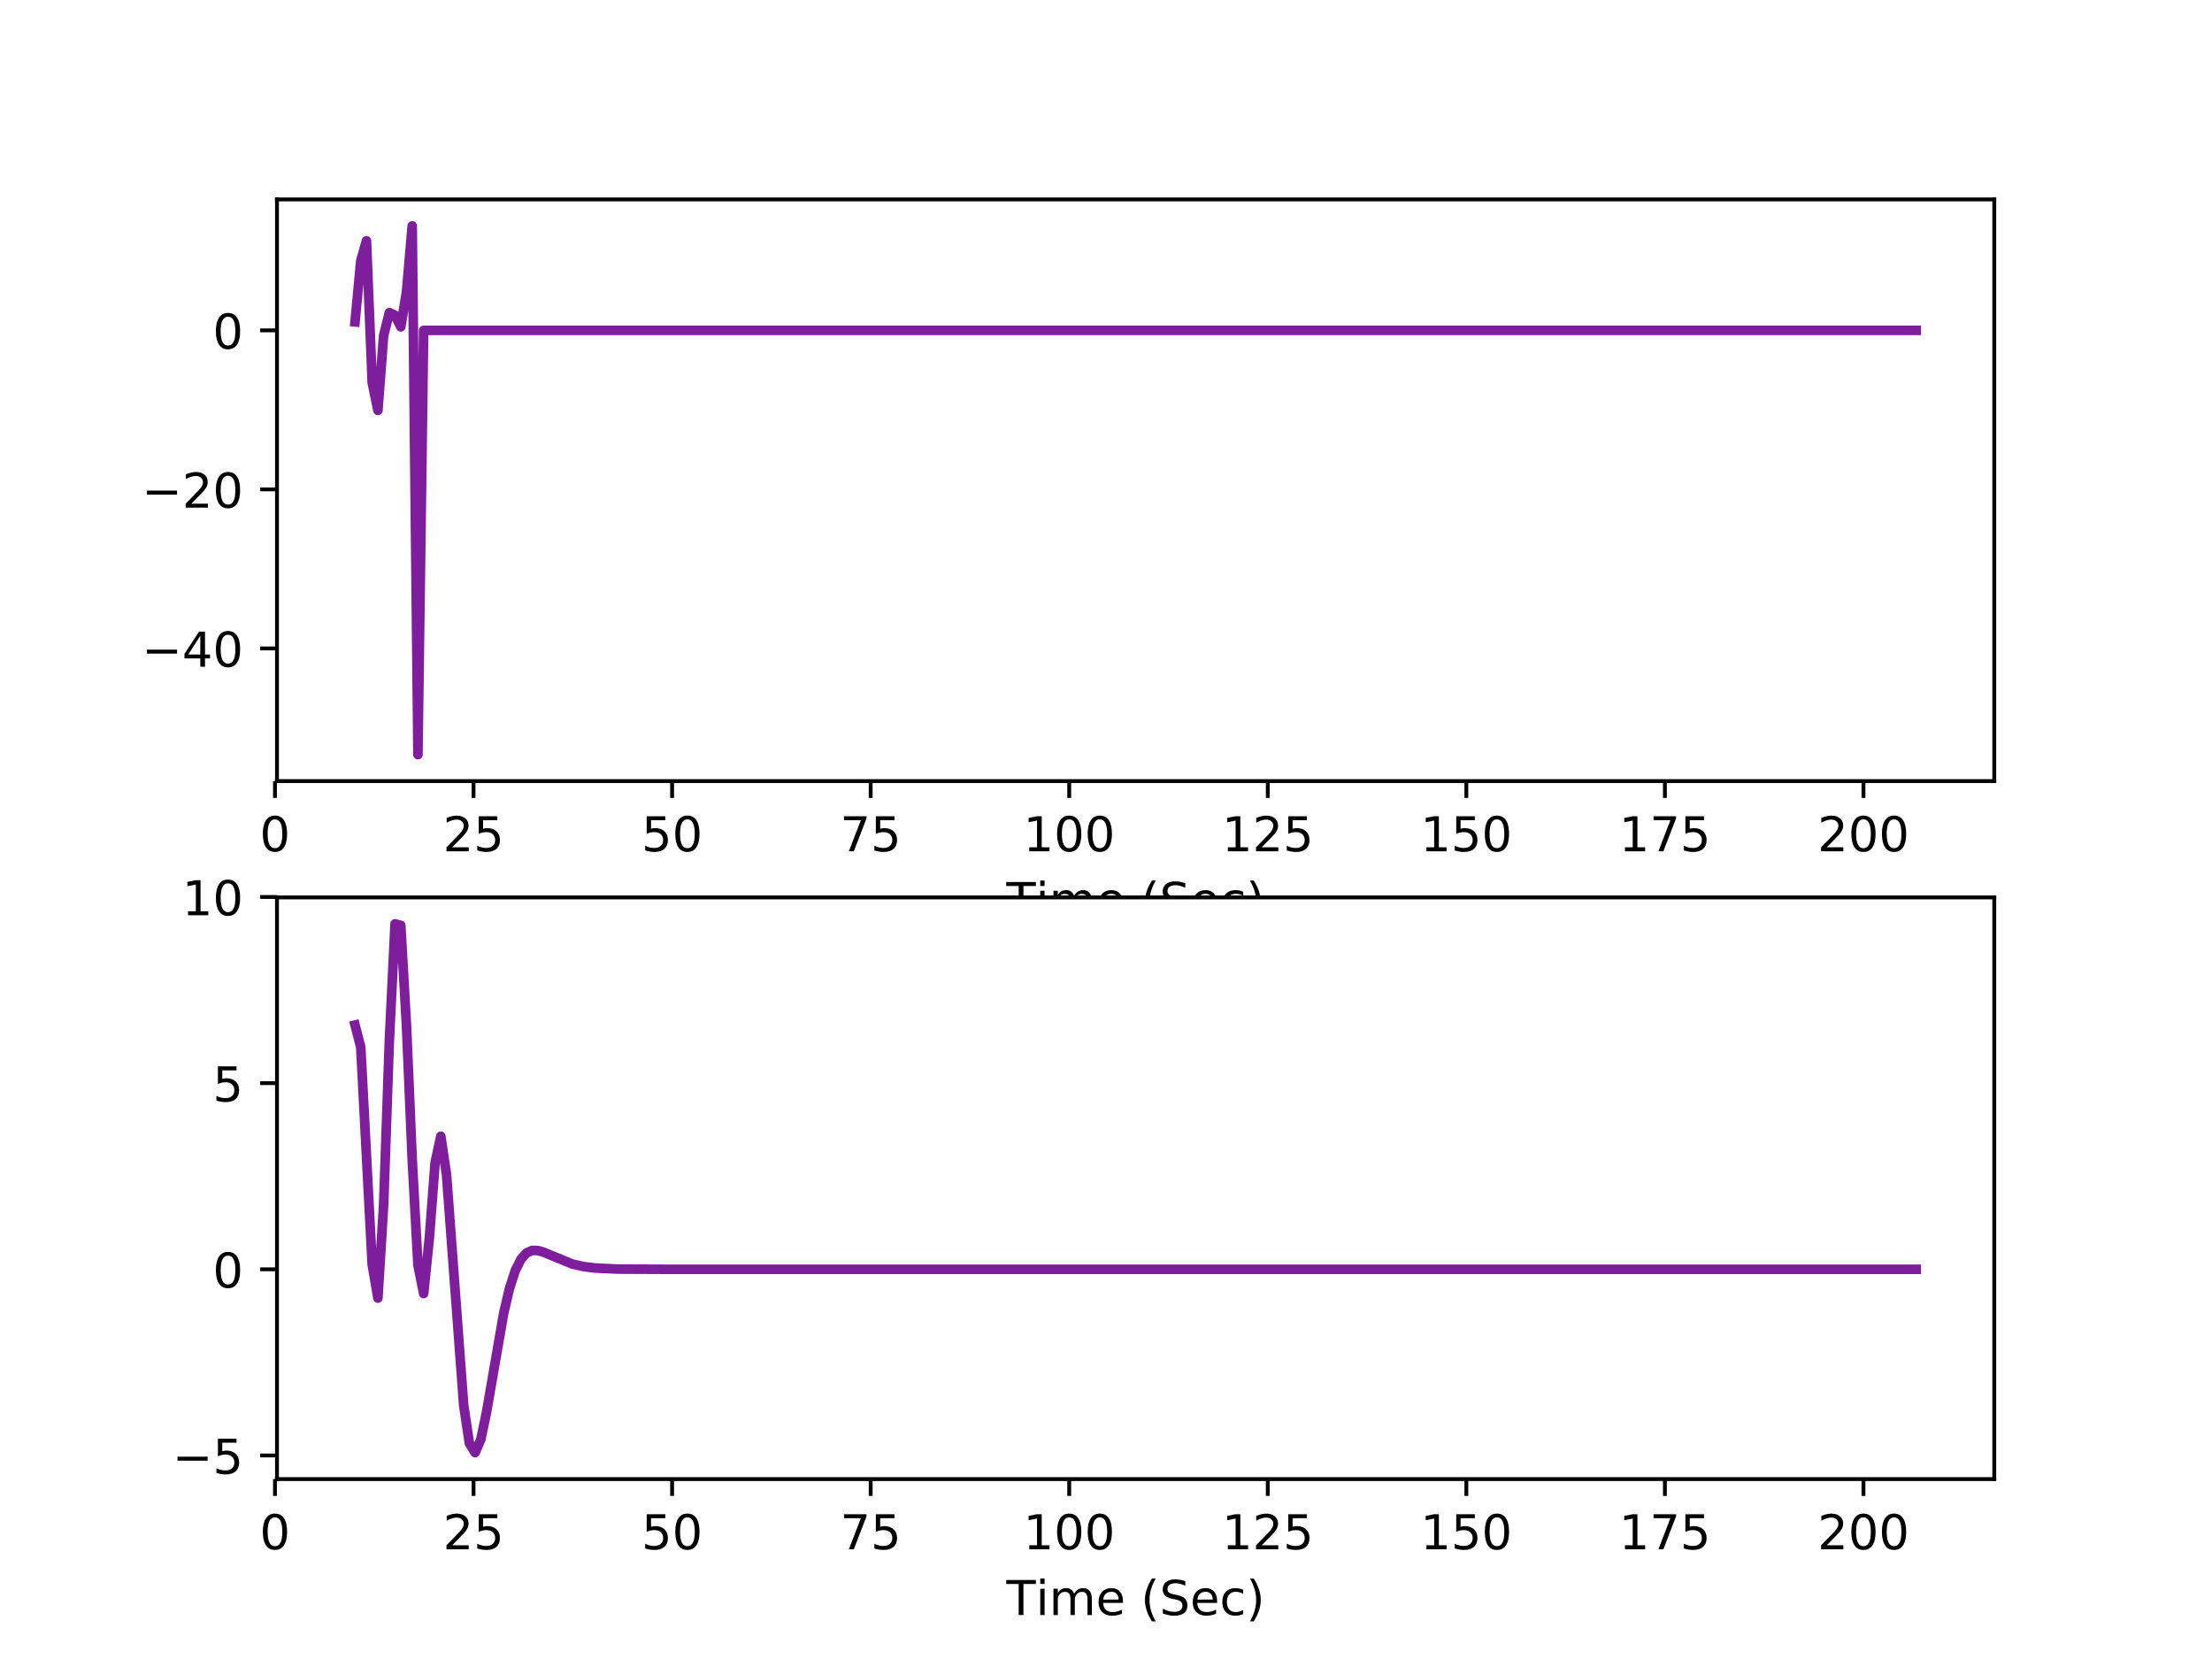
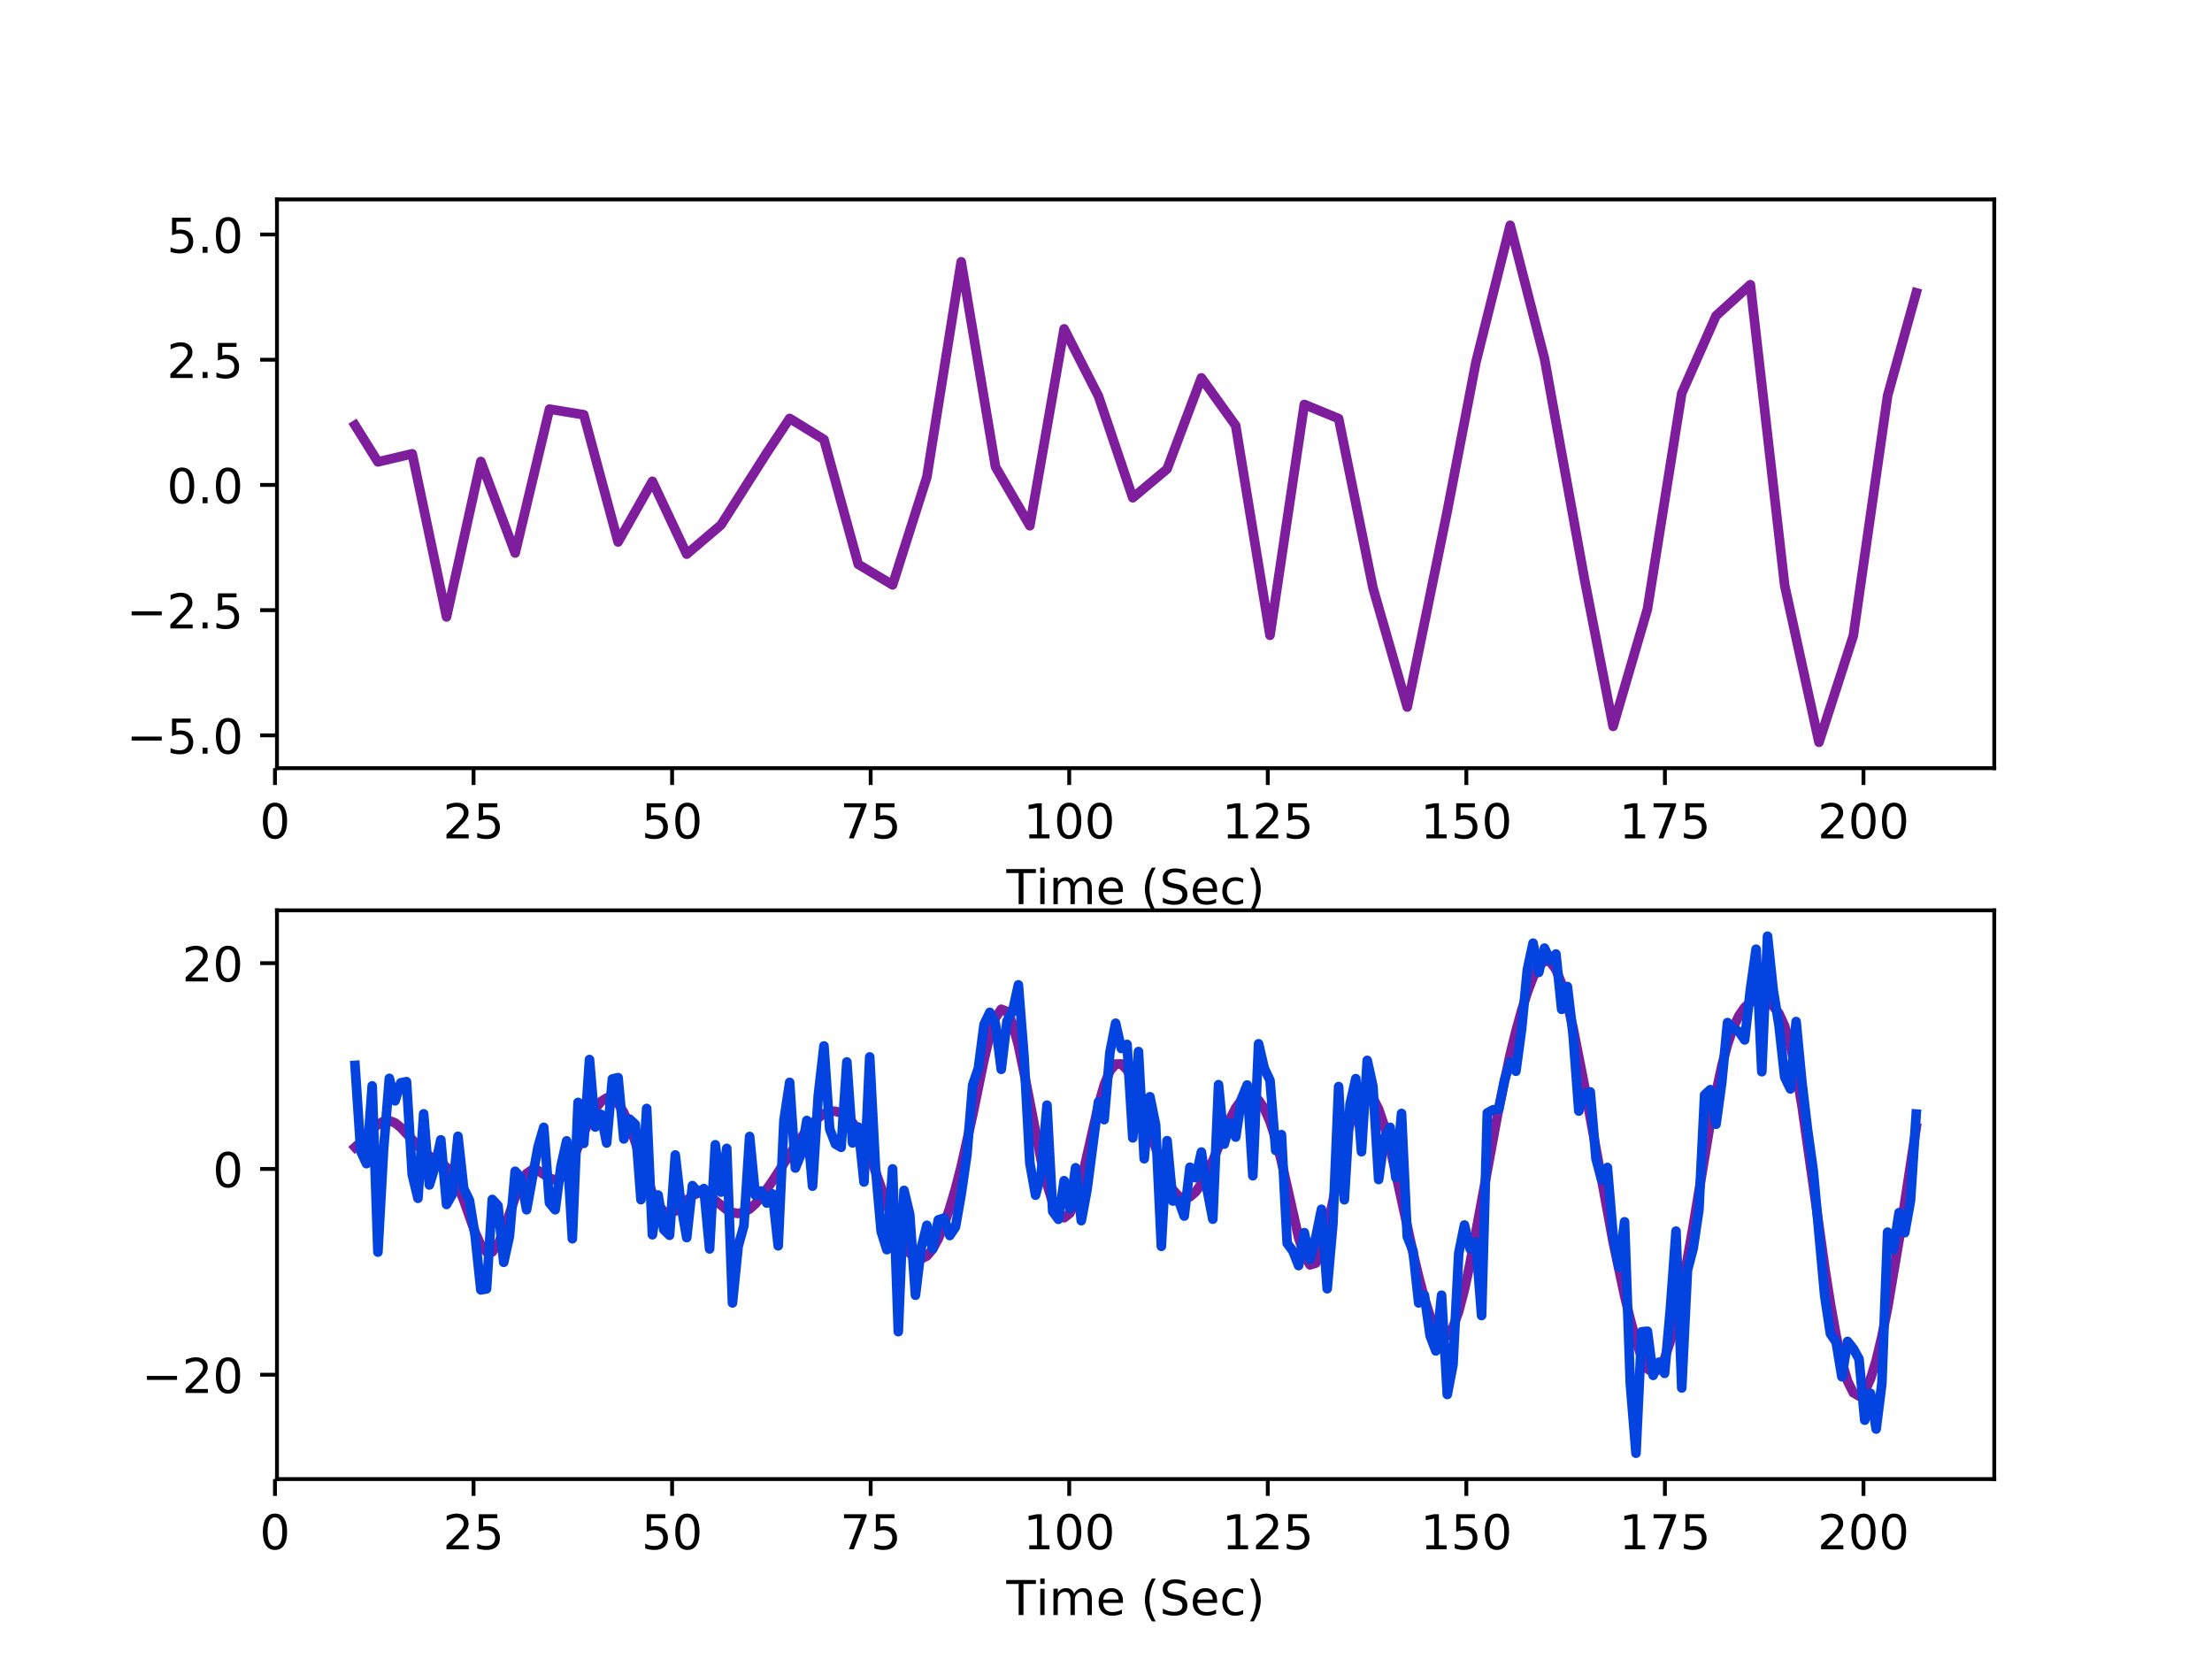
<svg xmlns="http://www.w3.org/2000/svg" xmlns:xlink="http://www.w3.org/1999/xlink" height="345pt" version="1.1" viewBox="0 0 460 345" width="460pt">
  <defs>
    <style type="text/css">
*{stroke-linecap:butt;stroke-linejoin:round;}
  </style>
  </defs>
  <g id="figure_1">
    <g id="patch_1">
      <path d="M 0 345.6  L 460.8 345.6  L 460.8 0  L 0 0  z " style="fill:#ffffff;" />
    </g>
    <g id="axes_1">
      <g id="patch_2">
-         <path d="M 57.6 162.432  L 414.72 162.432  L 414.72 41.472  L 57.6 41.472  z " style="fill:#ffffff;" />
+         <path d="M 57.6 159.744  L 414.72 159.744  L 414.72 41.472  L 57.6 41.472  z " style="fill:#ffffff;" />
      </g>
      <g id="matplotlib.axis_1">
        <g id="xtick_1">
          <g id="line2d_1">
            <defs>
-               <path d="M 0 0  L 0 3.5  " id="m65b5dc159b" style="stroke:#000000;stroke-width:0.8;" />
-             </defs>
-             <g>
-               <use style="stroke:#000000;stroke-width:0.8;" x="57.184" xlink:href="#m65b5dc159b" y="162.432" />
+               <path d="M 0 0  L 0 3.5  " id="m6eaa60708e" style="stroke:#000000;stroke-width:0.8;" />
+             </defs>
+             <g>
+               <use style="stroke:#000000;stroke-width:0.8;" x="57.184" xlink:href="#m6eaa60708e" y="159.744" />
            </g>
          </g>
          <g id="text_1">
            <defs>
              <path d="M 31.781 66.406  Q 24.172 66.406 20.328 58.906  Q 16.5 51.422 16.5 36.375  Q 16.5 21.391 20.328 13.891  Q 24.172 6.391 31.781 6.391  Q 39.453 6.391 43.281 13.891  Q 47.125 21.391 47.125 36.375  Q 47.125 51.422 43.281 58.906  Q 39.453 66.406 31.781 66.406  M 31.781 74.219  Q 44.047 74.219 50.516 64.516  Q 56.984 54.828 56.984 36.375  Q 56.984 17.969 50.516 8.266  Q 44.047 -1.422 31.781 -1.422  Q 19.531 -1.422 13.062 8.266  Q 6.594 17.969 6.594 36.375  Q 6.594 54.828 13.062 64.516  Q 19.531 74.219 31.781 74.219  " id="DejaVuSans-30" />
            </defs>
-             <g transform="translate(54.00253 177.0304)scale(0.1 -0.1)">
+             <g transform="translate(54.00253 174.3424)scale(0.1 -0.1)">
              <use xlink:href="#DejaVuSans-30" />
            </g>
          </g>
        </g>
        <g id="xtick_2">
          <g id="line2d_2">
            <g>
-               <use style="stroke:#000000;stroke-width:0.8;" x="98.476" xlink:href="#m65b5dc159b" y="162.432" />
+               <use style="stroke:#000000;stroke-width:0.8;" x="98.476" xlink:href="#m6eaa60708e" y="159.744" />
            </g>
          </g>
          <g id="text_2">
            <defs>
              <path d="M 19.188 8.297  L 53.609 8.297  L 53.609 0  L 7.328 0  L 7.328 8.297  Q 12.938 14.109 22.625 23.891  Q 32.328 33.688 34.812 36.531  Q 39.547 41.844 41.422 45.531  Q 43.312 49.219 43.312 52.781  Q 43.312 58.594 39.234 62.25  Q 35.156 65.922 28.609 65.922  Q 23.969 65.922 18.812 64.312  Q 13.672 62.703 7.812 59.422  L 7.812 69.391  Q 13.766 71.781 18.938 73  Q 24.125 74.219 28.422 74.219  Q 39.75 74.219 46.484 68.547  Q 53.219 62.891 53.219 53.422  Q 53.219 48.922 51.531 44.891  Q 49.859 40.875 45.406 35.406  Q 44.188 33.984 37.641 27.219  Q 31.109 20.453 19.188 8.297  " id="DejaVuSans-32" />
              <path d="M 10.797 72.906  L 49.516 72.906  L 49.516 64.594  L 19.828 64.594  L 19.828 46.734  Q 21.969 47.469 24.109 47.828  Q 26.266 48.188 28.422 48.188  Q 40.625 48.188 47.75 41.5  Q 54.891 34.812 54.891 23.391  Q 54.891 11.625 47.562 5.094  Q 40.234 -1.422 26.906 -1.422  Q 22.312 -1.422 17.547 -0.641  Q 12.797 0.141 7.719 1.703  L 7.719 11.625  Q 12.109 9.234 16.797 8.062  Q 21.484 6.891 26.703 6.891  Q 35.156 6.891 40.078 11.328  Q 45.016 15.766 45.016 23.391  Q 45.016 31 40.078 35.438  Q 35.156 39.891 26.703 39.891  Q 22.75 39.891 18.812 39.016  Q 14.891 38.141 10.797 36.281  z " id="DejaVuSans-35" />
            </defs>
-             <g transform="translate(92.11332 177.0304)scale(0.1 -0.1)">
+             <g transform="translate(92.11332 174.3424)scale(0.1 -0.1)">
              <use xlink:href="#DejaVuSans-32" />
              <use x="63.623" xlink:href="#DejaVuSans-35" />
            </g>
          </g>
        </g>
        <g id="xtick_3">
          <g id="line2d_3">
            <g>
-               <use style="stroke:#000000;stroke-width:0.8;" x="139.768" xlink:href="#m65b5dc159b" y="162.432" />
+               <use style="stroke:#000000;stroke-width:0.8;" x="139.768" xlink:href="#m6eaa60708e" y="159.744" />
            </g>
          </g>
          <g id="text_3">
-             <g transform="translate(133.4054 177.0304)scale(0.1 -0.1)">
+             <g transform="translate(133.4054 174.3424)scale(0.1 -0.1)">
              <use xlink:href="#DejaVuSans-35" />
              <use x="63.623" xlink:href="#DejaVuSans-30" />
            </g>
          </g>
        </g>
        <g id="xtick_4">
          <g id="line2d_4">
            <g>
-               <use style="stroke:#000000;stroke-width:0.8;" x="181.06" xlink:href="#m65b5dc159b" y="162.432" />
+               <use style="stroke:#000000;stroke-width:0.8;" x="181.06" xlink:href="#m6eaa60708e" y="159.744" />
            </g>
          </g>
          <g id="text_4">
            <defs>
              <path d="M 8.203 72.906  L 55.078 72.906  L 55.078 68.703  L 28.609 0  L 18.312 0  L 43.219 64.594  L 8.203 64.594  z " id="DejaVuSans-37" />
            </defs>
-             <g transform="translate(174.6974 177.0304)scale(0.1 -0.1)">
+             <g transform="translate(174.6974 174.3424)scale(0.1 -0.1)">
              <use xlink:href="#DejaVuSans-37" />
              <use x="63.623" xlink:href="#DejaVuSans-35" />
            </g>
          </g>
        </g>
        <g id="xtick_5">
          <g id="line2d_5">
            <g>
-               <use style="stroke:#000000;stroke-width:0.8;" x="222.352" xlink:href="#m65b5dc159b" y="162.432" />
+               <use style="stroke:#000000;stroke-width:0.8;" x="222.352" xlink:href="#m6eaa60708e" y="159.744" />
            </g>
          </g>
          <g id="text_5">
            <defs>
              <path d="M 12.406 8.297  L 28.516 8.297  L 28.516 63.922  L 10.984 60.406  L 10.984 69.391  L 28.422 72.906  L 38.281 72.906  L 38.281 8.297  L 54.391 8.297  L 54.391 0  L 12.406 0  z " id="DejaVuSans-31" />
            </defs>
-             <g transform="translate(212.8082 177.0304)scale(0.1 -0.1)">
+             <g transform="translate(212.8082 174.3424)scale(0.1 -0.1)">
              <use xlink:href="#DejaVuSans-31" />
              <use x="63.623" xlink:href="#DejaVuSans-30" />
              <use x="127.246" xlink:href="#DejaVuSans-30" />
            </g>
          </g>
        </g>
        <g id="xtick_6">
          <g id="line2d_6">
            <g>
-               <use style="stroke:#000000;stroke-width:0.8;" x="263.644" xlink:href="#m65b5dc159b" y="162.432" />
+               <use style="stroke:#000000;stroke-width:0.8;" x="263.644" xlink:href="#m6eaa60708e" y="159.744" />
            </g>
          </g>
          <g id="text_6">
-             <g transform="translate(254.1002 177.0304)scale(0.1 -0.1)">
+             <g transform="translate(254.1002 174.3424)scale(0.1 -0.1)">
              <use xlink:href="#DejaVuSans-31" />
              <use x="63.623" xlink:href="#DejaVuSans-32" />
              <use x="127.246" xlink:href="#DejaVuSans-35" />
            </g>
          </g>
        </g>
        <g id="xtick_7">
          <g id="line2d_7">
            <g>
-               <use style="stroke:#000000;stroke-width:0.8;" x="304.936" xlink:href="#m65b5dc159b" y="162.432" />
+               <use style="stroke:#000000;stroke-width:0.8;" x="304.936" xlink:href="#m6eaa60708e" y="159.744" />
            </g>
          </g>
          <g id="text_7">
-             <g transform="translate(295.3923 177.0304)scale(0.1 -0.1)">
+             <g transform="translate(295.3923 174.3424)scale(0.1 -0.1)">
              <use xlink:href="#DejaVuSans-31" />
              <use x="63.623" xlink:href="#DejaVuSans-35" />
              <use x="127.246" xlink:href="#DejaVuSans-30" />
            </g>
          </g>
        </g>
        <g id="xtick_8">
          <g id="line2d_8">
            <g>
-               <use style="stroke:#000000;stroke-width:0.8;" x="346.228" xlink:href="#m65b5dc159b" y="162.432" />
+               <use style="stroke:#000000;stroke-width:0.8;" x="346.228" xlink:href="#m6eaa60708e" y="159.744" />
            </g>
          </g>
          <g id="text_8">
-             <g transform="translate(336.6843 177.0304)scale(0.1 -0.1)">
+             <g transform="translate(336.6843 174.3424)scale(0.1 -0.1)">
              <use xlink:href="#DejaVuSans-31" />
              <use x="63.623" xlink:href="#DejaVuSans-37" />
              <use x="127.246" xlink:href="#DejaVuSans-35" />
            </g>
          </g>
        </g>
        <g id="xtick_9">
          <g id="line2d_9">
            <g>
-               <use style="stroke:#000000;stroke-width:0.8;" x="387.52" xlink:href="#m65b5dc159b" y="162.432" />
+               <use style="stroke:#000000;stroke-width:0.8;" x="387.52" xlink:href="#m6eaa60708e" y="159.744" />
            </g>
          </g>
          <g id="text_9">
-             <g transform="translate(377.9764 177.0304)scale(0.1 -0.1)">
+             <g transform="translate(377.9764 174.3424)scale(0.1 -0.1)">
              <use xlink:href="#DejaVuSans-32" />
              <use x="63.623" xlink:href="#DejaVuSans-30" />
              <use x="127.246" xlink:href="#DejaVuSans-30" />
            </g>
          </g>
        </g>
        <g id="text_10">
          <defs>
            <path d="M -0.297 72.906  L 61.375 72.906  L 61.375 64.594  L 35.5 64.594  L 35.5 0  L 25.594 0  L 25.594 64.594  L -0.297 64.594  z " id="DejaVuSans-54" />
            <path d="M 9.422 54.688  L 18.406 54.688  L 18.406 0  L 9.422 0  z M 9.422 75.984  L 18.406 75.984  L 18.406 64.594  L 9.422 64.594  z " id="DejaVuSans-69" />
            <path d="M 52 44.188  Q 55.375 50.25 60.062 53.125  Q 64.75 56 71.094 56  Q 79.641 56 84.281 50.016  Q 88.922 44.047 88.922 33.016  L 88.922 0  L 79.891 0  L 79.891 32.719  Q 79.891 40.578 77.094 44.375  Q 74.312 48.188 68.609 48.188  Q 61.625 48.188 57.562 43.547  Q 53.516 38.922 53.516 30.906  L 53.516 0  L 44.484 0  L 44.484 32.719  Q 44.484 40.625 41.703 44.406  Q 38.922 48.188 33.109 48.188  Q 26.219 48.188 22.156 43.531  Q 18.109 38.875 18.109 30.906  L 18.109 0  L 9.078 0  L 9.078 54.688  L 18.109 54.688  L 18.109 46.188  Q 21.188 51.219 25.484 53.609  Q 29.781 56 35.688 56  Q 41.656 56 45.828 52.969  Q 50 49.953 52 44.188  " id="DejaVuSans-6d" />
            <path d="M 56.203 29.594  L 56.203 25.203  L 14.891 25.203  Q 15.484 15.922 20.484 11.062  Q 25.484 6.203 34.422 6.203  Q 39.594 6.203 44.453 7.469  Q 49.312 8.734 54.109 11.281  L 54.109 2.781  Q 49.266 0.734 44.188 -0.344  Q 39.109 -1.422 33.891 -1.422  Q 20.797 -1.422 13.156 6.188  Q 5.516 13.812 5.516 26.812  Q 5.516 40.234 12.766 48.109  Q 20.016 56 32.328 56  Q 43.359 56 49.781 48.891  Q 56.203 41.797 56.203 29.594  M 47.219 32.234  Q 47.125 39.594 43.094 43.984  Q 39.062 48.391 32.422 48.391  Q 24.906 48.391 20.391 44.141  Q 15.875 39.891 15.188 32.172  z " id="DejaVuSans-65" />
            <path id="DejaVuSans-20" />
            <path d="M 31 75.875  Q 24.469 64.656 21.281 53.656  Q 18.109 42.672 18.109 31.391  Q 18.109 20.125 21.312 9.062  Q 24.516 -2 31 -13.188  L 23.188 -13.188  Q 15.875 -1.703 12.234 9.375  Q 8.594 20.453 8.594 31.391  Q 8.594 42.281 12.203 53.312  Q 15.828 64.359 23.188 75.875  z " id="DejaVuSans-28" />
            <path d="M 53.516 70.516  L 53.516 60.891  Q 47.906 63.578 42.922 64.891  Q 37.938 66.219 33.297 66.219  Q 25.25 66.219 20.875 63.094  Q 16.5 59.969 16.5 54.203  Q 16.5 49.359 19.406 46.891  Q 22.312 44.438 30.422 42.922  L 36.375 41.703  Q 47.406 39.594 52.656 34.297  Q 57.906 29 57.906 20.125  Q 57.906 9.516 50.797 4.047  Q 43.703 -1.422 29.984 -1.422  Q 24.812 -1.422 18.969 -0.25  Q 13.141 0.922 6.891 3.219  L 6.891 13.375  Q 12.891 10.016 18.656 8.297  Q 24.422 6.594 29.984 6.594  Q 38.422 6.594 43.016 9.906  Q 47.609 13.234 47.609 19.391  Q 47.609 24.75 44.312 27.781  Q 41.016 30.812 33.5 32.328  L 27.484 33.5  Q 16.453 35.688 11.516 40.375  Q 6.594 45.062 6.594 53.422  Q 6.594 63.094 13.406 68.656  Q 20.219 74.219 32.172 74.219  Q 37.312 74.219 42.625 73.281  Q 47.953 72.359 53.516 70.516  " id="DejaVuSans-53" />
            <path d="M 48.781 52.594  L 48.781 44.188  Q 44.969 46.297 41.141 47.344  Q 37.312 48.391 33.406 48.391  Q 24.656 48.391 19.812 42.844  Q 14.984 37.312 14.984 27.297  Q 14.984 17.281 19.812 11.734  Q 24.656 6.203 33.406 6.203  Q 37.312 6.203 41.141 7.25  Q 44.969 8.297 48.781 10.406  L 48.781 2.094  Q 45.016 0.344 40.984 -0.531  Q 36.969 -1.422 32.422 -1.422  Q 20.062 -1.422 12.781 6.344  Q 5.516 14.109 5.516 27.297  Q 5.516 40.672 12.859 48.328  Q 20.219 56 33.016 56  Q 37.156 56 41.109 55.141  Q 45.062 54.297 48.781 52.594  " id="DejaVuSans-63" />
            <path d="M 8.016 75.875  L 15.828 75.875  Q 23.141 64.359 26.781 53.312  Q 30.422 42.281 30.422 31.391  Q 30.422 20.453 26.781 9.375  Q 23.141 -1.703 15.828 -13.188  L 8.016 -13.188  Q 14.5 -2 17.703 9.062  Q 20.906 20.125 20.906 31.391  Q 20.906 42.672 17.703 53.656  Q 14.5 64.656 8.016 75.875  " id="DejaVuSans-29" />
          </defs>
-           <g transform="translate(209.2819 190.7086)scale(0.1 -0.1)">
+           <g transform="translate(209.2819 188.0206)scale(0.1 -0.1)">
            <use xlink:href="#DejaVuSans-54" />
            <use x="61.037" xlink:href="#DejaVuSans-69" />
            <use x="88.82" xlink:href="#DejaVuSans-6d" />
            <use x="186.232" xlink:href="#DejaVuSans-65" />
            <use x="247.756" xlink:href="#DejaVuSans-20" />
            <use x="279.543" xlink:href="#DejaVuSans-28" />
            <use x="318.557" xlink:href="#DejaVuSans-53" />
            <use x="382.033" xlink:href="#DejaVuSans-65" />
            <use x="443.557" xlink:href="#DejaVuSans-63" />
            <use x="498.537" xlink:href="#DejaVuSans-29" />
          </g>
        </g>
      </g>
      <g id="matplotlib.axis_2">
        <g id="ytick_1">
          <g id="line2d_10">
            <defs>
-               <path d="M 0 0  L -3.5 0  " id="m1e9af15d8c" style="stroke:#000000;stroke-width:0.8;" />
-             </defs>
-             <g>
-               <use style="stroke:#000000;stroke-width:0.8;" x="57.6" xlink:href="#m1e9af15d8c" y="134.845" />
+               <path d="M 0 0  L -3.5 0  " id="m1a7d862c99" style="stroke:#000000;stroke-width:0.8;" />
+             </defs>
+             <g>
+               <use style="stroke:#000000;stroke-width:0.8;" x="57.6" xlink:href="#m1a7d862c99" y="152.926" />
            </g>
          </g>
          <g id="text_11">
            <defs>
              <path d="M 10.594 35.5  L 73.188 35.5  L 73.188 27.203  L 10.594 27.203  z " id="DejaVuSans-2212" />
-               <path d="M 37.797 64.312  L 12.891 25.391  L 37.797 25.391  z M 35.203 72.906  L 47.609 72.906  L 47.609 25.391  L 58.016 25.391  L 58.016 17.188  L 47.609 17.188  L 47.609 0  L 37.797 0  L 37.797 17.188  L 4.891 17.188  L 4.891 26.703  z " id="DejaVuSans-34" />
-             </defs>
-             <g transform="translate(29.49531 138.6446)scale(0.1 -0.1)">
+               <path d="M 10.688 12.406  L 21 12.406  L 21 0  L 10.688 0  z " id="DejaVuSans-2e" />
+             </defs>
+             <g transform="translate(26.31719 156.7251)scale(0.1 -0.1)">
              <use xlink:href="#DejaVuSans-2212" />
-               <use x="83.789" xlink:href="#DejaVuSans-34" />
-               <use x="147.412" xlink:href="#DejaVuSans-30" />
+               <use x="83.789" xlink:href="#DejaVuSans-35" />
+               <use x="147.412" xlink:href="#DejaVuSans-2e" />
+               <use x="179.199" xlink:href="#DejaVuSans-30" />
            </g>
          </g>
        </g>
        <g id="ytick_2">
          <g id="line2d_11">
            <g>
-               <use style="stroke:#000000;stroke-width:0.8;" x="57.6" xlink:href="#m1e9af15d8c" y="101.774" />
+               <use style="stroke:#000000;stroke-width:0.8;" x="57.6" xlink:href="#m1a7d862c99" y="126.886" />
            </g>
          </g>
          <g id="text_12">
-             <g transform="translate(29.49531 105.573)scale(0.1 -0.1)">
+             <g transform="translate(26.31719 130.6849)scale(0.1 -0.1)">
              <use xlink:href="#DejaVuSans-2212" />
              <use x="83.789" xlink:href="#DejaVuSans-32" />
-               <use x="147.412" xlink:href="#DejaVuSans-30" />
+               <use x="147.412" xlink:href="#DejaVuSans-2e" />
+               <use x="179.199" xlink:href="#DejaVuSans-35" />
            </g>
          </g>
        </g>
        <g id="ytick_3">
          <g id="line2d_12">
            <g>
-               <use style="stroke:#000000;stroke-width:0.8;" x="57.6" xlink:href="#m1e9af15d8c" y="68.702" />
+               <use style="stroke:#000000;stroke-width:0.8;" x="57.6" xlink:href="#m1a7d862c99" y="100.845" />
            </g>
          </g>
          <g id="text_13">
-             <g transform="translate(44.2375 72.50153)scale(0.1 -0.1)">
+             <g transform="translate(34.69687 104.6446)scale(0.1 -0.1)">
              <use xlink:href="#DejaVuSans-30" />
-             </g>
-           </g>
-         </g>
-       </g>
-       <g id="line2d_13">
-         <path clip-path="url(#pf74cc530a8)" d="M 73.833 66.936  L 75.022 54.278  L 76.211 50.07  L 77.4 79.516  L 78.59 85.343  L 79.779 69.782  L 80.968 65.013  L 82.157 65.567  L 83.346 67.971  L 84.536 60.68  L 85.725 46.97  L 86.914 156.934  L 88.103 68.702  L 398.487 68.702  L 398.487 68.702  " style="fill:none;stroke:#7e1e9c;stroke-linecap:square;stroke-width:2;" />
+               <use x="63.623" xlink:href="#DejaVuSans-2e" />
+               <use x="95.41" xlink:href="#DejaVuSans-30" />
+             </g>
+           </g>
+         </g>
+         <g id="ytick_4">
+           <g id="line2d_13">
+             <g>
+               <use style="stroke:#000000;stroke-width:0.8;" x="57.6" xlink:href="#m1a7d862c99" y="74.805" />
+             </g>
+           </g>
+           <g id="text_14">
+             <g transform="translate(34.69687 78.60435)scale(0.1 -0.1)">
+               <use xlink:href="#DejaVuSans-32" />
+               <use x="63.623" xlink:href="#DejaVuSans-2e" />
+               <use x="95.41" xlink:href="#DejaVuSans-35" />
+             </g>
+           </g>
+         </g>
+         <g id="ytick_5">
+           <g id="line2d_14">
+             <g>
+               <use style="stroke:#000000;stroke-width:0.8;" x="57.6" xlink:href="#m1a7d862c99" y="48.765" />
+             </g>
+           </g>
+           <g id="text_15">
+             <g transform="translate(34.69687 52.56409)scale(0.1 -0.1)">
+               <use xlink:href="#DejaVuSans-35" />
+               <use x="63.623" xlink:href="#DejaVuSans-2e" />
+               <use x="95.41" xlink:href="#DejaVuSans-30" />
+             </g>
+           </g>
+         </g>
+       </g>
+       <g id="line2d_15">
+         <path clip-path="url(#pdd3814161f)" d="M 73.833 88.431  L 78.59 96.052  L 85.725 94.368  L 92.86 128.287  L 99.995 95.965  L 107.131 115.004  L 114.266 85.081  L 121.401 86.247  L 128.536 112.712  L 135.672 100.091  L 142.807 115.238  L 149.942 109.159  L 159.456 94.191  L 164.213 87.009  L 171.348 91.394  L 178.483 117.355  L 185.619 121.628  L 192.754 99.178  L 199.889 54.439  L 207.024 97.092  L 214.16 109.337  L 221.295 68.393  L 228.43 82.379  L 235.565 103.513  L 242.701 97.532  L 249.836 78.583  L 256.971 88.515  L 264.106 132.112  L 271.242 84.109  L 278.377 87.046  L 285.512 122.238  L 292.648 147.038  L 300.972 106.275  L 306.918 75.379  L 314.053 46.848  L 321.189 74.597  L 329.513 120.501  L 335.459 151.052  L 342.594 126.66  L 349.73 81.781  L 356.865 65.668  L 364 59.202  L 371.135 121.759  L 378.271 154.368  L 385.406 132.215  L 392.541 82.273  L 398.487 60.889  L 398.487 60.889  " style="fill:none;stroke:#7e1e9c;stroke-linecap:square;stroke-width:2;" />
      </g>
      <g id="patch_3">
-         <path d="M 57.6 162.432  L 57.6 41.472  " style="fill:none;stroke:#000000;stroke-linecap:square;stroke-linejoin:miter;stroke-width:0.8;" />
+         <path d="M 57.6 159.744  L 57.6 41.472  " style="fill:none;stroke:#000000;stroke-linecap:square;stroke-linejoin:miter;stroke-width:0.8;" />
      </g>
      <g id="patch_4">
-         <path d="M 414.72 162.432  L 414.72 41.472  " style="fill:none;stroke:#000000;stroke-linecap:square;stroke-linejoin:miter;stroke-width:0.8;" />
+         <path d="M 414.72 159.744  L 414.72 41.472  " style="fill:none;stroke:#000000;stroke-linecap:square;stroke-linejoin:miter;stroke-width:0.8;" />
      </g>
      <g id="patch_5">
-         <path d="M 57.6 162.432  L 414.72 162.432  " style="fill:none;stroke:#000000;stroke-linecap:square;stroke-linejoin:miter;stroke-width:0.8;" />
+         <path d="M 57.6 159.744  L 414.72 159.744  " style="fill:none;stroke:#000000;stroke-linecap:square;stroke-linejoin:miter;stroke-width:0.8;" />
      </g>
      <g id="patch_6">
        <path d="M 57.6 41.472  L 414.72 41.472  " style="fill:none;stroke:#000000;stroke-linecap:square;stroke-linejoin:miter;stroke-width:0.8;" />
      </g>
    </g>
    <g id="axes_2">
      <g id="patch_7">
-         <path d="M 57.6 307.584  L 414.72 307.584  L 414.72 186.624  L 57.6 186.624  z " style="fill:#ffffff;" />
+         <path d="M 57.6 307.584  L 414.72 307.584  L 414.72 189.312  L 57.6 189.312  z " style="fill:#ffffff;" />
      </g>
      <g id="matplotlib.axis_3">
        <g id="xtick_10">
-           <g id="line2d_14">
-             <g>
-               <use style="stroke:#000000;stroke-width:0.8;" x="57.184" xlink:href="#m65b5dc159b" y="307.584" />
-             </g>
-           </g>
-           <g id="text_14">
+           <g id="line2d_16">
+             <g>
+               <use style="stroke:#000000;stroke-width:0.8;" x="57.184" xlink:href="#m6eaa60708e" y="307.584" />
+             </g>
+           </g>
+           <g id="text_16">
            <g transform="translate(54.00253 322.1824)scale(0.1 -0.1)">
              <use xlink:href="#DejaVuSans-30" />
            </g>
          </g>
        </g>
        <g id="xtick_11">
-           <g id="line2d_15">
-             <g>
-               <use style="stroke:#000000;stroke-width:0.8;" x="98.476" xlink:href="#m65b5dc159b" y="307.584" />
-             </g>
-           </g>
-           <g id="text_15">
+           <g id="line2d_17">
+             <g>
+               <use style="stroke:#000000;stroke-width:0.8;" x="98.476" xlink:href="#m6eaa60708e" y="307.584" />
+             </g>
+           </g>
+           <g id="text_17">
            <g transform="translate(92.11332 322.1824)scale(0.1 -0.1)">
              <use xlink:href="#DejaVuSans-32" />
              <use x="63.623" xlink:href="#DejaVuSans-35" />
            </g>
          </g>
        </g>
        <g id="xtick_12">
-           <g id="line2d_16">
-             <g>
-               <use style="stroke:#000000;stroke-width:0.8;" x="139.768" xlink:href="#m65b5dc159b" y="307.584" />
-             </g>
-           </g>
-           <g id="text_16">
+           <g id="line2d_18">
+             <g>
+               <use style="stroke:#000000;stroke-width:0.8;" x="139.768" xlink:href="#m6eaa60708e" y="307.584" />
+             </g>
+           </g>
+           <g id="text_18">
            <g transform="translate(133.4054 322.1824)scale(0.1 -0.1)">
              <use xlink:href="#DejaVuSans-35" />
              <use x="63.623" xlink:href="#DejaVuSans-30" />
            </g>
          </g>
        </g>
        <g id="xtick_13">
-           <g id="line2d_17">
-             <g>
-               <use style="stroke:#000000;stroke-width:0.8;" x="181.06" xlink:href="#m65b5dc159b" y="307.584" />
-             </g>
-           </g>
-           <g id="text_17">
+           <g id="line2d_19">
+             <g>
+               <use style="stroke:#000000;stroke-width:0.8;" x="181.06" xlink:href="#m6eaa60708e" y="307.584" />
+             </g>
+           </g>
+           <g id="text_19">
            <g transform="translate(174.6974 322.1824)scale(0.1 -0.1)">
              <use xlink:href="#DejaVuSans-37" />
              <use x="63.623" xlink:href="#DejaVuSans-35" />
            </g>
          </g>
        </g>
        <g id="xtick_14">
-           <g id="line2d_18">
-             <g>
-               <use style="stroke:#000000;stroke-width:0.8;" x="222.352" xlink:href="#m65b5dc159b" y="307.584" />
-             </g>
-           </g>
-           <g id="text_18">
+           <g id="line2d_20">
+             <g>
+               <use style="stroke:#000000;stroke-width:0.8;" x="222.352" xlink:href="#m6eaa60708e" y="307.584" />
+             </g>
+           </g>
+           <g id="text_20">
            <g transform="translate(212.8082 322.1824)scale(0.1 -0.1)">
              <use xlink:href="#DejaVuSans-31" />
              <use x="63.623" xlink:href="#DejaVuSans-30" />
              <use x="127.246" xlink:href="#DejaVuSans-30" />
            </g>
          </g>
        </g>
        <g id="xtick_15">
-           <g id="line2d_19">
-             <g>
-               <use style="stroke:#000000;stroke-width:0.8;" x="263.644" xlink:href="#m65b5dc159b" y="307.584" />
-             </g>
-           </g>
-           <g id="text_19">
+           <g id="line2d_21">
+             <g>
+               <use style="stroke:#000000;stroke-width:0.8;" x="263.644" xlink:href="#m6eaa60708e" y="307.584" />
+             </g>
+           </g>
+           <g id="text_21">
            <g transform="translate(254.1002 322.1824)scale(0.1 -0.1)">
              <use xlink:href="#DejaVuSans-31" />
              <use x="63.623" xlink:href="#DejaVuSans-32" />
              <use x="127.246" xlink:href="#DejaVuSans-35" />
            </g>
          </g>
        </g>
        <g id="xtick_16">
-           <g id="line2d_20">
-             <g>
-               <use style="stroke:#000000;stroke-width:0.8;" x="304.936" xlink:href="#m65b5dc159b" y="307.584" />
-             </g>
-           </g>
-           <g id="text_20">
+           <g id="line2d_22">
+             <g>
+               <use style="stroke:#000000;stroke-width:0.8;" x="304.936" xlink:href="#m6eaa60708e" y="307.584" />
+             </g>
+           </g>
+           <g id="text_22">
            <g transform="translate(295.3923 322.1824)scale(0.1 -0.1)">
              <use xlink:href="#DejaVuSans-31" />
              <use x="63.623" xlink:href="#DejaVuSans-35" />
              <use x="127.246" xlink:href="#DejaVuSans-30" />
            </g>
          </g>
        </g>
        <g id="xtick_17">
-           <g id="line2d_21">
-             <g>
-               <use style="stroke:#000000;stroke-width:0.8;" x="346.228" xlink:href="#m65b5dc159b" y="307.584" />
-             </g>
-           </g>
-           <g id="text_21">
+           <g id="line2d_23">
+             <g>
+               <use style="stroke:#000000;stroke-width:0.8;" x="346.228" xlink:href="#m6eaa60708e" y="307.584" />
+             </g>
+           </g>
+           <g id="text_23">
            <g transform="translate(336.6843 322.1824)scale(0.1 -0.1)">
              <use xlink:href="#DejaVuSans-31" />
              <use x="63.623" xlink:href="#DejaVuSans-37" />
              <use x="127.246" xlink:href="#DejaVuSans-35" />
            </g>
          </g>
        </g>
        <g id="xtick_18">
-           <g id="line2d_22">
-             <g>
-               <use style="stroke:#000000;stroke-width:0.8;" x="387.52" xlink:href="#m65b5dc159b" y="307.584" />
-             </g>
-           </g>
-           <g id="text_22">
+           <g id="line2d_24">
+             <g>
+               <use style="stroke:#000000;stroke-width:0.8;" x="387.52" xlink:href="#m6eaa60708e" y="307.584" />
+             </g>
+           </g>
+           <g id="text_24">
            <g transform="translate(377.9764 322.1824)scale(0.1 -0.1)">
              <use xlink:href="#DejaVuSans-32" />
              <use x="63.623" xlink:href="#DejaVuSans-30" />
              <use x="127.246" xlink:href="#DejaVuSans-30" />
            </g>
          </g>
        </g>
-         <g id="text_23">
+         <g id="text_25">
          <g transform="translate(209.2819 335.8606)scale(0.1 -0.1)">
            <use xlink:href="#DejaVuSans-54" />
            <use x="61.037" xlink:href="#DejaVuSans-69" />
            <use x="88.82" xlink:href="#DejaVuSans-6d" />
            <use x="186.232" xlink:href="#DejaVuSans-65" />
            <use x="247.756" xlink:href="#DejaVuSans-20" />
            <use x="279.543" xlink:href="#DejaVuSans-28" />
            <use x="318.557" xlink:href="#DejaVuSans-53" />
            <use x="382.033" xlink:href="#DejaVuSans-65" />
            <use x="443.557" xlink:href="#DejaVuSans-63" />
            <use x="498.537" xlink:href="#DejaVuSans-29" />
          </g>
        </g>
      </g>
      <g id="matplotlib.axis_4">
-         <g id="ytick_4">
-           <g id="line2d_23">
-             <g>
-               <use style="stroke:#000000;stroke-width:0.8;" x="57.6" xlink:href="#m1e9af15d8c" y="302.677" />
-             </g>
-           </g>
-           <g id="text_24">
-             <g transform="translate(35.85781 306.4767)scale(0.1 -0.1)">
-               <use xlink:href="#DejaVuSans-2212" />
-               <use x="83.789" xlink:href="#DejaVuSans-35" />
-             </g>
-           </g>
-         </g>
-         <g id="ytick_5">
-           <g id="line2d_24">
-             <g>
-               <use style="stroke:#000000;stroke-width:0.8;" x="57.6" xlink:href="#m1e9af15d8c" y="263.963" />
-             </g>
-           </g>
-           <g id="text_25">
-             <g transform="translate(44.2375 267.7626)scale(0.1 -0.1)">
-               <use xlink:href="#DejaVuSans-30" />
-             </g>
-           </g>
-         </g>
        <g id="ytick_6">
          <g id="line2d_25">
            <g>
-               <use style="stroke:#000000;stroke-width:0.8;" x="57.6" xlink:href="#m1e9af15d8c" y="225.249" />
+               <use style="stroke:#000000;stroke-width:0.8;" x="57.6" xlink:href="#m1a7d862c99" y="285.88" />
            </g>
          </g>
          <g id="text_26">
-             <g transform="translate(44.2375 229.0485)scale(0.1 -0.1)">
-               <use xlink:href="#DejaVuSans-35" />
+             <g transform="translate(29.49531 289.6796)scale(0.1 -0.1)">
+               <use xlink:href="#DejaVuSans-2212" />
+               <use x="83.789" xlink:href="#DejaVuSans-32" />
+               <use x="147.412" xlink:href="#DejaVuSans-30" />
            </g>
          </g>
        </g>
        <g id="ytick_7">
          <g id="line2d_26">
            <g>
-               <use style="stroke:#000000;stroke-width:0.8;" x="57.6" xlink:href="#m1e9af15d8c" y="186.535" />
+               <use style="stroke:#000000;stroke-width:0.8;" x="57.6" xlink:href="#m1a7d862c99" y="243.088" />
            </g>
          </g>
          <g id="text_27">
-             <g transform="translate(37.875 190.3344)scale(0.1 -0.1)">
-               <use xlink:href="#DejaVuSans-31" />
-               <use x="63.623" xlink:href="#DejaVuSans-30" />
-             </g>
-           </g>
-         </g>
-       </g>
-       <g id="line2d_27">
-         <path clip-path="url(#pd1bc6a97c1)" d="M 73.833 213.167  L 75.022 217.753  L 77.4 262.977  L 78.59 269.946  L 79.779 250.62  L 80.968 216.451  L 82.157 192.122  L 83.346 192.438  L 84.536 213.354  L 85.725 241.13  L 86.914 263.075  L 88.103 269.005  L 89.292 257.394  L 90.482 241.785  L 91.671 236.289  L 92.86 244.288  L 96.428 292.275  L 97.617 300.156  L 98.806 302.086  L 99.995 299.345  L 101.185 293.631  L 104.752 273.076  L 105.941 267.984  L 107.131 264.283  L 108.32 261.875  L 109.509 260.546  L 110.698 260.029  L 111.887 260.061  L 113.077 260.418  L 119.023 262.866  L 121.401 263.4  L 123.78 263.693  L 128.536 263.915  L 139.239 263.963  L 398.487 263.963  L 398.487 263.963  " style="fill:none;stroke:#7e1e9c;stroke-linecap:square;stroke-width:2;" />
+             <g transform="translate(44.2375 246.887)scale(0.1 -0.1)">
+               <use xlink:href="#DejaVuSans-30" />
+             </g>
+           </g>
+         </g>
+         <g id="ytick_8">
+           <g id="line2d_27">
+             <g>
+               <use style="stroke:#000000;stroke-width:0.8;" x="57.6" xlink:href="#m1a7d862c99" y="200.295" />
+             </g>
+           </g>
+           <g id="text_28">
+             <g transform="translate(37.875 204.0943)scale(0.1 -0.1)">
+               <use xlink:href="#DejaVuSans-32" />
+               <use x="63.623" xlink:href="#DejaVuSans-30" />
+             </g>
+           </g>
+         </g>
+       </g>
+       <g id="line2d_28">
+         <path clip-path="url(#p0d0071f24d)" d="M 73.833 238.575  L 75.022 237.505  L 77.4 234.916  L 78.59 233.831  L 79.779 233.168  L 80.968 233.054  L 82.157 233.514  L 83.346 234.466  L 88.103 239.562  L 89.292 240.399  L 91.671 241.75  L 92.86 242.759  L 94.049 244.333  L 95.239 246.616  L 96.428 249.585  L 98.806 256.284  L 99.995 258.92  L 101.185 260.373  L 102.374 260.336  L 103.563 258.776  L 104.752 255.979  L 107.131 248.969  L 108.32 246.016  L 109.509 244.048  L 110.698 243.226  L 111.887 243.406  L 114.266 245.005  L 115.455 245.381  L 116.644 244.948  L 117.834 243.563  L 119.023 241.323  L 122.59 232.839  L 123.78 230.618  L 124.969 229.08  L 126.158 228.33  L 127.347 228.443  L 128.536 229.461  L 129.726 231.372  L 130.915 234.097  L 132.104 237.467  L 134.482 244.882  L 135.672 248.111  L 136.861 250.534  L 138.05 251.948  L 139.239 252.329  L 140.429 251.841  L 141.618 250.807  L 142.807 249.615  L 143.996 248.624  L 145.185 248.091  L 146.375 248.132  L 147.564 248.705  L 151.131 251.571  L 152.321 252.163  L 153.51 252.347  L 154.699 252.09  L 155.888 251.41  L 157.077 250.35  L 158.267 248.976  L 160.645 245.591  L 165.402 238.248  L 167.78 235.011  L 168.97 233.611  L 170.159 232.445  L 171.348 231.6  L 172.537 231.139  L 173.726 231.089  L 174.916 231.446  L 176.105 232.218  L 177.294 233.442  L 178.483 235.171  L 179.672 237.438  L 180.862 240.225  L 183.24 246.952  L 185.619 253.8  L 186.808 256.672  L 187.997 258.965  L 189.186 260.614  L 190.375 261.571  L 191.565 261.78  L 192.754 261.186  L 193.943 259.771  L 195.132 257.579  L 196.321 254.697  L 197.511 251.207  L 198.7 247.158  L 199.889 242.57  L 202.267 231.923  L 204.646 220.352  L 205.835 215.308  L 207.024 211.635  L 208.214 209.882  L 209.403 210.333  L 210.592 212.954  L 211.781 217.399  L 212.97 223.094  L 216.538 241.351  L 217.727 246.25  L 218.916 250.038  L 220.106 252.444  L 221.295 253.238  L 222.484 252.299  L 223.673 249.663  L 224.862 245.56  L 228.43 229.84  L 229.619 225.629  L 230.809 222.727  L 231.998 221.283  L 233.187 221.256  L 234.376 222.483  L 235.565 224.731  L 236.755 227.743  L 239.133 235.052  L 241.511 242.325  L 242.701 245.253  L 243.89 247.423  L 245.079 248.739  L 246.268 249.206  L 247.458 248.883  L 248.647 247.848  L 249.836 246.186  L 251.025 243.994  L 252.214 241.38  L 255.782 232.728  L 256.971 230.405  L 258.16 228.762  L 259.35 227.919  L 260.539 227.914  L 261.728 228.767  L 262.917 230.523  L 264.106 233.234  L 265.296 236.915  L 266.485 241.5  L 270.053 257.355  L 271.242 261.15  L 272.431 263.041  L 273.62 262.672  L 274.809 260.051  L 275.999 255.565  L 279.566 238.239  L 280.755 233.525  L 281.945 230.058  L 283.134 228.004  L 284.323 227.433  L 285.512 228.344  L 286.701 230.653  L 287.891 234.191  L 289.08 238.712  L 291.458 249.476  L 293.837 260.476  L 295.026 265.488  L 296.215 269.975  L 297.404 273.74  L 298.594 276.492  L 299.783 277.915  L 300.972 277.778  L 302.161 276.014  L 303.35 272.727  L 304.54 268.155  L 305.729 262.607  L 308.107 249.866  L 311.675 230.477  L 314.053 219.277  L 315.243 214.449  L 316.432 210.148  L 317.621 206.379  L 318.81 203.241  L 319.999 200.959  L 321.189 199.809  L 322.378 200.004  L 323.567 201.62  L 324.756 204.582  L 325.945 208.714  L 327.135 213.793  L 329.513 225.877  L 335.459 258.267  L 337.838 269.426  L 339.027 274.391  L 340.216 278.78  L 341.405 282.305  L 342.594 284.624  L 343.784 285.472  L 344.973 284.743  L 346.162 282.498  L 347.351 278.895  L 348.54 274.135  L 349.73 268.424  L 352.108 254.994  L 355.676 233.491  L 356.865 227.159  L 358.054 221.695  L 359.243 217.221  L 360.433 213.747  L 361.622 211.207  L 362.811 209.495  L 364 208.487  L 365.189 208.051  L 366.379 208.053  L 367.568 208.418  L 368.757 209.231  L 369.946 210.763  L 371.135 213.375  L 372.325 217.364  L 373.514 222.861  L 374.703 229.779  L 377.081 246.463  L 379.46 263.549  L 380.649 271.142  L 381.838 277.756  L 383.028 283.188  L 384.217 287.215  L 385.406 289.628  L 386.595 290.315  L 387.784 289.312  L 388.974 286.778  L 390.163 282.922  L 391.352 277.937  L 392.541 271.992  L 394.92 257.889  L 398.487 234.512  L 398.487 234.512  " style="fill:none;stroke:#7e1e9c;stroke-linecap:square;stroke-width:2;" />
+       </g>
+       <g id="line2d_29">
+         <path clip-path="url(#p0d0071f24d)" d="M 73.833 221.553  L 75.022 239.4  L 76.211 241.99  L 77.4 225.819  L 78.59 260.387  L 79.779 238.906  L 80.968 224.249  L 82.157 228.925  L 83.346 225.182  L 84.536 224.936  L 85.725 244.245  L 86.914 249.195  L 88.103 231.63  L 89.292 246.424  L 90.482 242.536  L 91.671 237.038  L 92.86 250.475  L 94.049 248.381  L 95.239 236.294  L 96.428 247.144  L 97.617 249.602  L 98.806 256.98  L 99.995 268.242  L 101.185 268.032  L 102.374 249.43  L 103.563 250.718  L 104.752 262.504  L 105.941 257.083  L 107.131 243.575  L 108.32 244.858  L 109.509 251.578  L 111.887 238.503  L 113.077 234.435  L 114.266 250.141  L 115.455 251.576  L 116.644 242.586  L 117.834 237.256  L 119.023 257.608  L 120.212 229.255  L 121.401 237.778  L 122.59 220.335  L 123.78 234.377  L 124.969 231.738  L 126.158 237.697  L 127.347 224.382  L 128.536 224.1  L 129.726 236.851  L 130.915 232.725  L 132.104 233.808  L 133.293 249.479  L 134.482 230.518  L 135.672 256.775  L 136.861 248.514  L 138.05 255.724  L 139.239 256.884  L 140.429 240.182  L 141.618 250.593  L 142.807 257.374  L 143.996 246.56  L 145.185 247.974  L 146.375 247.171  L 147.564 259.723  L 148.753 238.058  L 149.942 247.913  L 151.131 238.812  L 152.321 270.956  L 153.51 259.181  L 154.699 254.883  L 155.888 236.335  L 157.077 248.587  L 158.267 247.673  L 159.456 250.183  L 160.645 248.288  L 161.834 259.076  L 163.024 232.989  L 164.213 225.088  L 165.402 242.909  L 166.591 239.974  L 167.78 233.01  L 168.97 246.671  L 170.159 227.878  L 171.348 217.512  L 172.537 234.793  L 173.726 237.895  L 174.916 238.593  L 176.105 220.838  L 177.294 237.685  L 178.483 234.375  L 179.672 245.804  L 180.862 219.795  L 182.051 242.63  L 183.24 256.074  L 184.429 259.882  L 185.619 243.078  L 186.808 276.935  L 187.997 247.554  L 189.186 252.533  L 190.375 269.358  L 191.565 259.537  L 192.754 254.801  L 193.943 259.729  L 195.132 253.68  L 196.321 253.306  L 197.511 256.942  L 198.7 255.164  L 199.889 248.354  L 201.078 240.114  L 202.267 225.64  L 203.457 222.134  L 204.646 213.012  L 205.835 210.528  L 207.024 212.966  L 208.214 222.378  L 209.403 212.359  L 210.592 210.221  L 211.781 204.811  L 212.97 219.852  L 214.16 241.841  L 215.349 248.547  L 216.538 243.968  L 217.727 229.819  L 218.916 251.924  L 220.106 253.571  L 221.295 245.533  L 222.484 251.333  L 223.673 242.845  L 224.862 253.845  L 226.052 247.425  L 228.43 229.155  L 229.619 232.839  L 230.809 218.891  L 231.998 212.784  L 233.187 218.043  L 234.376 217.186  L 235.565 236.634  L 236.755 218.676  L 237.944 240.968  L 239.133 228.07  L 240.322 233.936  L 241.511 259.187  L 242.701 237.207  L 243.89 249.755  L 245.079 249.597  L 246.268 252.889  L 247.458 242.732  L 248.647 244.908  L 249.836 239.575  L 251.025 247.348  L 252.214 253.534  L 253.404 225.573  L 254.593 237.927  L 255.782 233.536  L 256.971 236.465  L 258.16 228.572  L 259.35 225.633  L 260.539 244.506  L 261.728 217.064  L 262.917 222.157  L 264.106 224.682  L 265.296 239.239  L 266.485 235.96  L 267.674 258.537  L 268.863 260.165  L 270.053 263.187  L 271.242 256.335  L 272.431 261.882  L 273.62 257.343  L 274.809 251.484  L 275.999 268.003  L 277.188 254.502  L 278.377 225.959  L 279.566 249.502  L 280.755 229.628  L 281.945 224.311  L 283.134 239.512  L 284.323 220.513  L 285.512 225.91  L 286.701 245.295  L 287.891 236.693  L 289.08 234.426  L 290.269 244.872  L 291.458 231.545  L 292.648 257.141  L 293.837 260.103  L 295.026 270.957  L 296.215 269.349  L 297.404 277.782  L 298.594 280.932  L 299.783 269.342  L 300.972 289.991  L 302.161 283.797  L 303.35 260.67  L 304.54 254.749  L 305.729 259.714  L 306.918 258.317  L 308.107 273.576  L 309.296 231.443  L 310.486 230.785  L 311.675 230.693  L 312.864 224.65  L 314.053 220.85  L 315.243 222.773  L 316.432 214.01  L 317.621 201.647  L 318.81 196.131  L 319.999 202.218  L 321.189 197.17  L 322.378 199.753  L 323.567 198.39  L 324.756 209.898  L 325.945 205.15  L 327.135 215.199  L 328.324 231.055  L 329.513 227.476  L 330.702 227.066  L 331.891 240.933  L 333.081 245.368  L 334.27 242.782  L 335.459 256.954  L 336.648 263.539  L 337.838 254.077  L 339.027 287.665  L 340.216 302.208  L 341.405 276.959  L 342.594 276.834  L 343.784 286.019  L 344.973 283.274  L 346.162 285.597  L 347.351 272.347  L 348.54 256.023  L 349.73 288.638  L 350.919 264.166  L 352.108 259.616  L 353.297 251.621  L 354.486 227.686  L 355.676 226.596  L 356.865 233.798  L 358.054 225.107  L 359.243 212.652  L 360.433 213.999  L 361.622 214.499  L 362.811 216.256  L 364 205.834  L 365.189 197.393  L 366.379 222.873  L 367.568 194.688  L 368.757 205.934  L 369.946 213.176  L 371.135 223.995  L 372.325 226.45  L 373.514 212.432  L 374.703 224.842  L 375.892 234.943  L 377.081 243.453  L 379.46 269.511  L 380.649 277.365  L 381.838 279.106  L 383.028 286.304  L 384.217 278.962  L 385.406 280.448  L 386.595 282.605  L 387.784 295.337  L 388.974 289.737  L 390.163 297.179  L 391.352 287.637  L 392.541 256.23  L 393.73 259.883  L 394.92 252.178  L 396.109 256.353  L 397.298 249.717  L 398.487 231.675  L 398.487 231.675  " style="fill:none;stroke:#0343df;stroke-linecap:square;stroke-width:2;" />
      </g>
      <g id="patch_8">
-         <path d="M 57.6 307.584  L 57.6 186.624  " style="fill:none;stroke:#000000;stroke-linecap:square;stroke-linejoin:miter;stroke-width:0.8;" />
+         <path d="M 57.6 307.584  L 57.6 189.312  " style="fill:none;stroke:#000000;stroke-linecap:square;stroke-linejoin:miter;stroke-width:0.8;" />
      </g>
      <g id="patch_9">
-         <path d="M 414.72 307.584  L 414.72 186.624  " style="fill:none;stroke:#000000;stroke-linecap:square;stroke-linejoin:miter;stroke-width:0.8;" />
+         <path d="M 414.72 307.584  L 414.72 189.312  " style="fill:none;stroke:#000000;stroke-linecap:square;stroke-linejoin:miter;stroke-width:0.8;" />
      </g>
      <g id="patch_10">
        <path d="M 57.6 307.584  L 414.72 307.584  " style="fill:none;stroke:#000000;stroke-linecap:square;stroke-linejoin:miter;stroke-width:0.8;" />
      </g>
      <g id="patch_11">
-         <path d="M 57.6 186.624  L 414.72 186.624  " style="fill:none;stroke:#000000;stroke-linecap:square;stroke-linejoin:miter;stroke-width:0.8;" />
+         <path d="M 57.6 189.312  L 414.72 189.312  " style="fill:none;stroke:#000000;stroke-linecap:square;stroke-linejoin:miter;stroke-width:0.8;" />
      </g>
    </g>
  </g>
  <defs>
-     <clipPath id="pf74cc530a8">
-       <rect height="120.96" width="357.12" x="57.6" y="41.472" />
+     <clipPath id="pdd3814161f">
+       <rect height="118.272" width="357.12" x="57.6" y="41.472" />
    </clipPath>
-     <clipPath id="pd1bc6a97c1">
-       <rect height="120.96" width="357.12" x="57.6" y="186.624" />
+     <clipPath id="p0d0071f24d">
+       <rect height="118.272" width="357.12" x="57.6" y="189.312" />
    </clipPath>
  </defs>
</svg>
